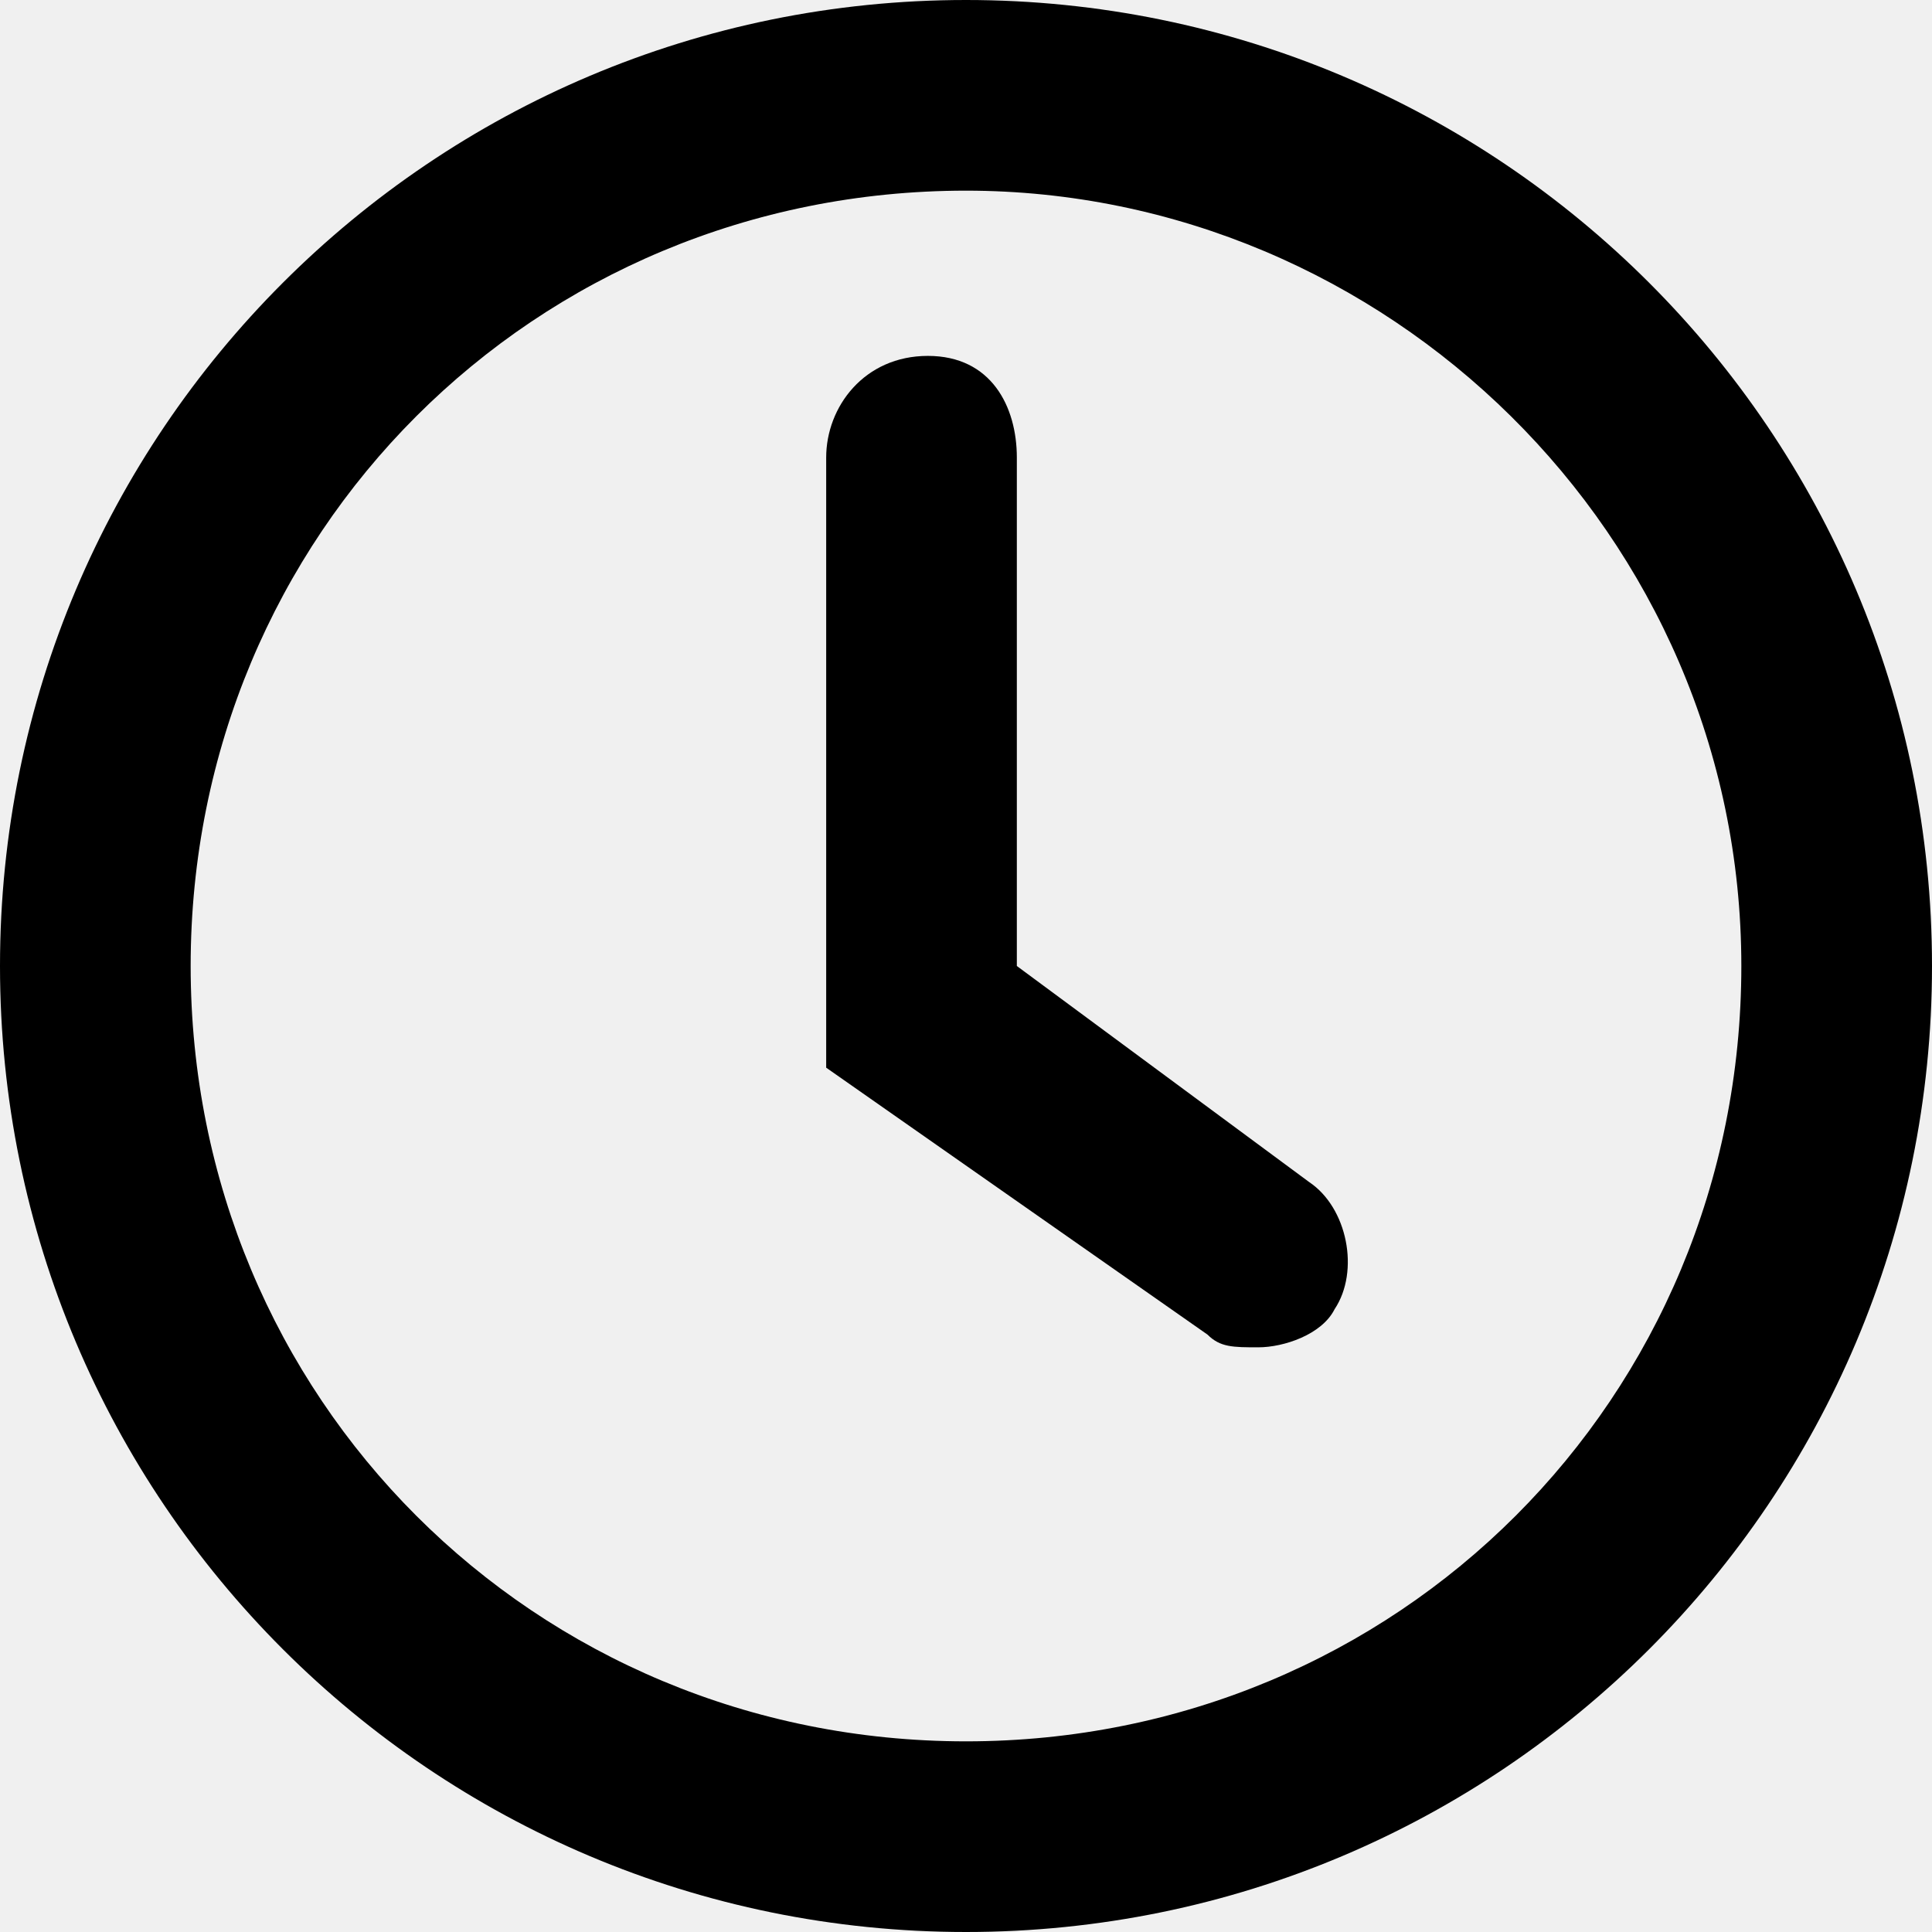
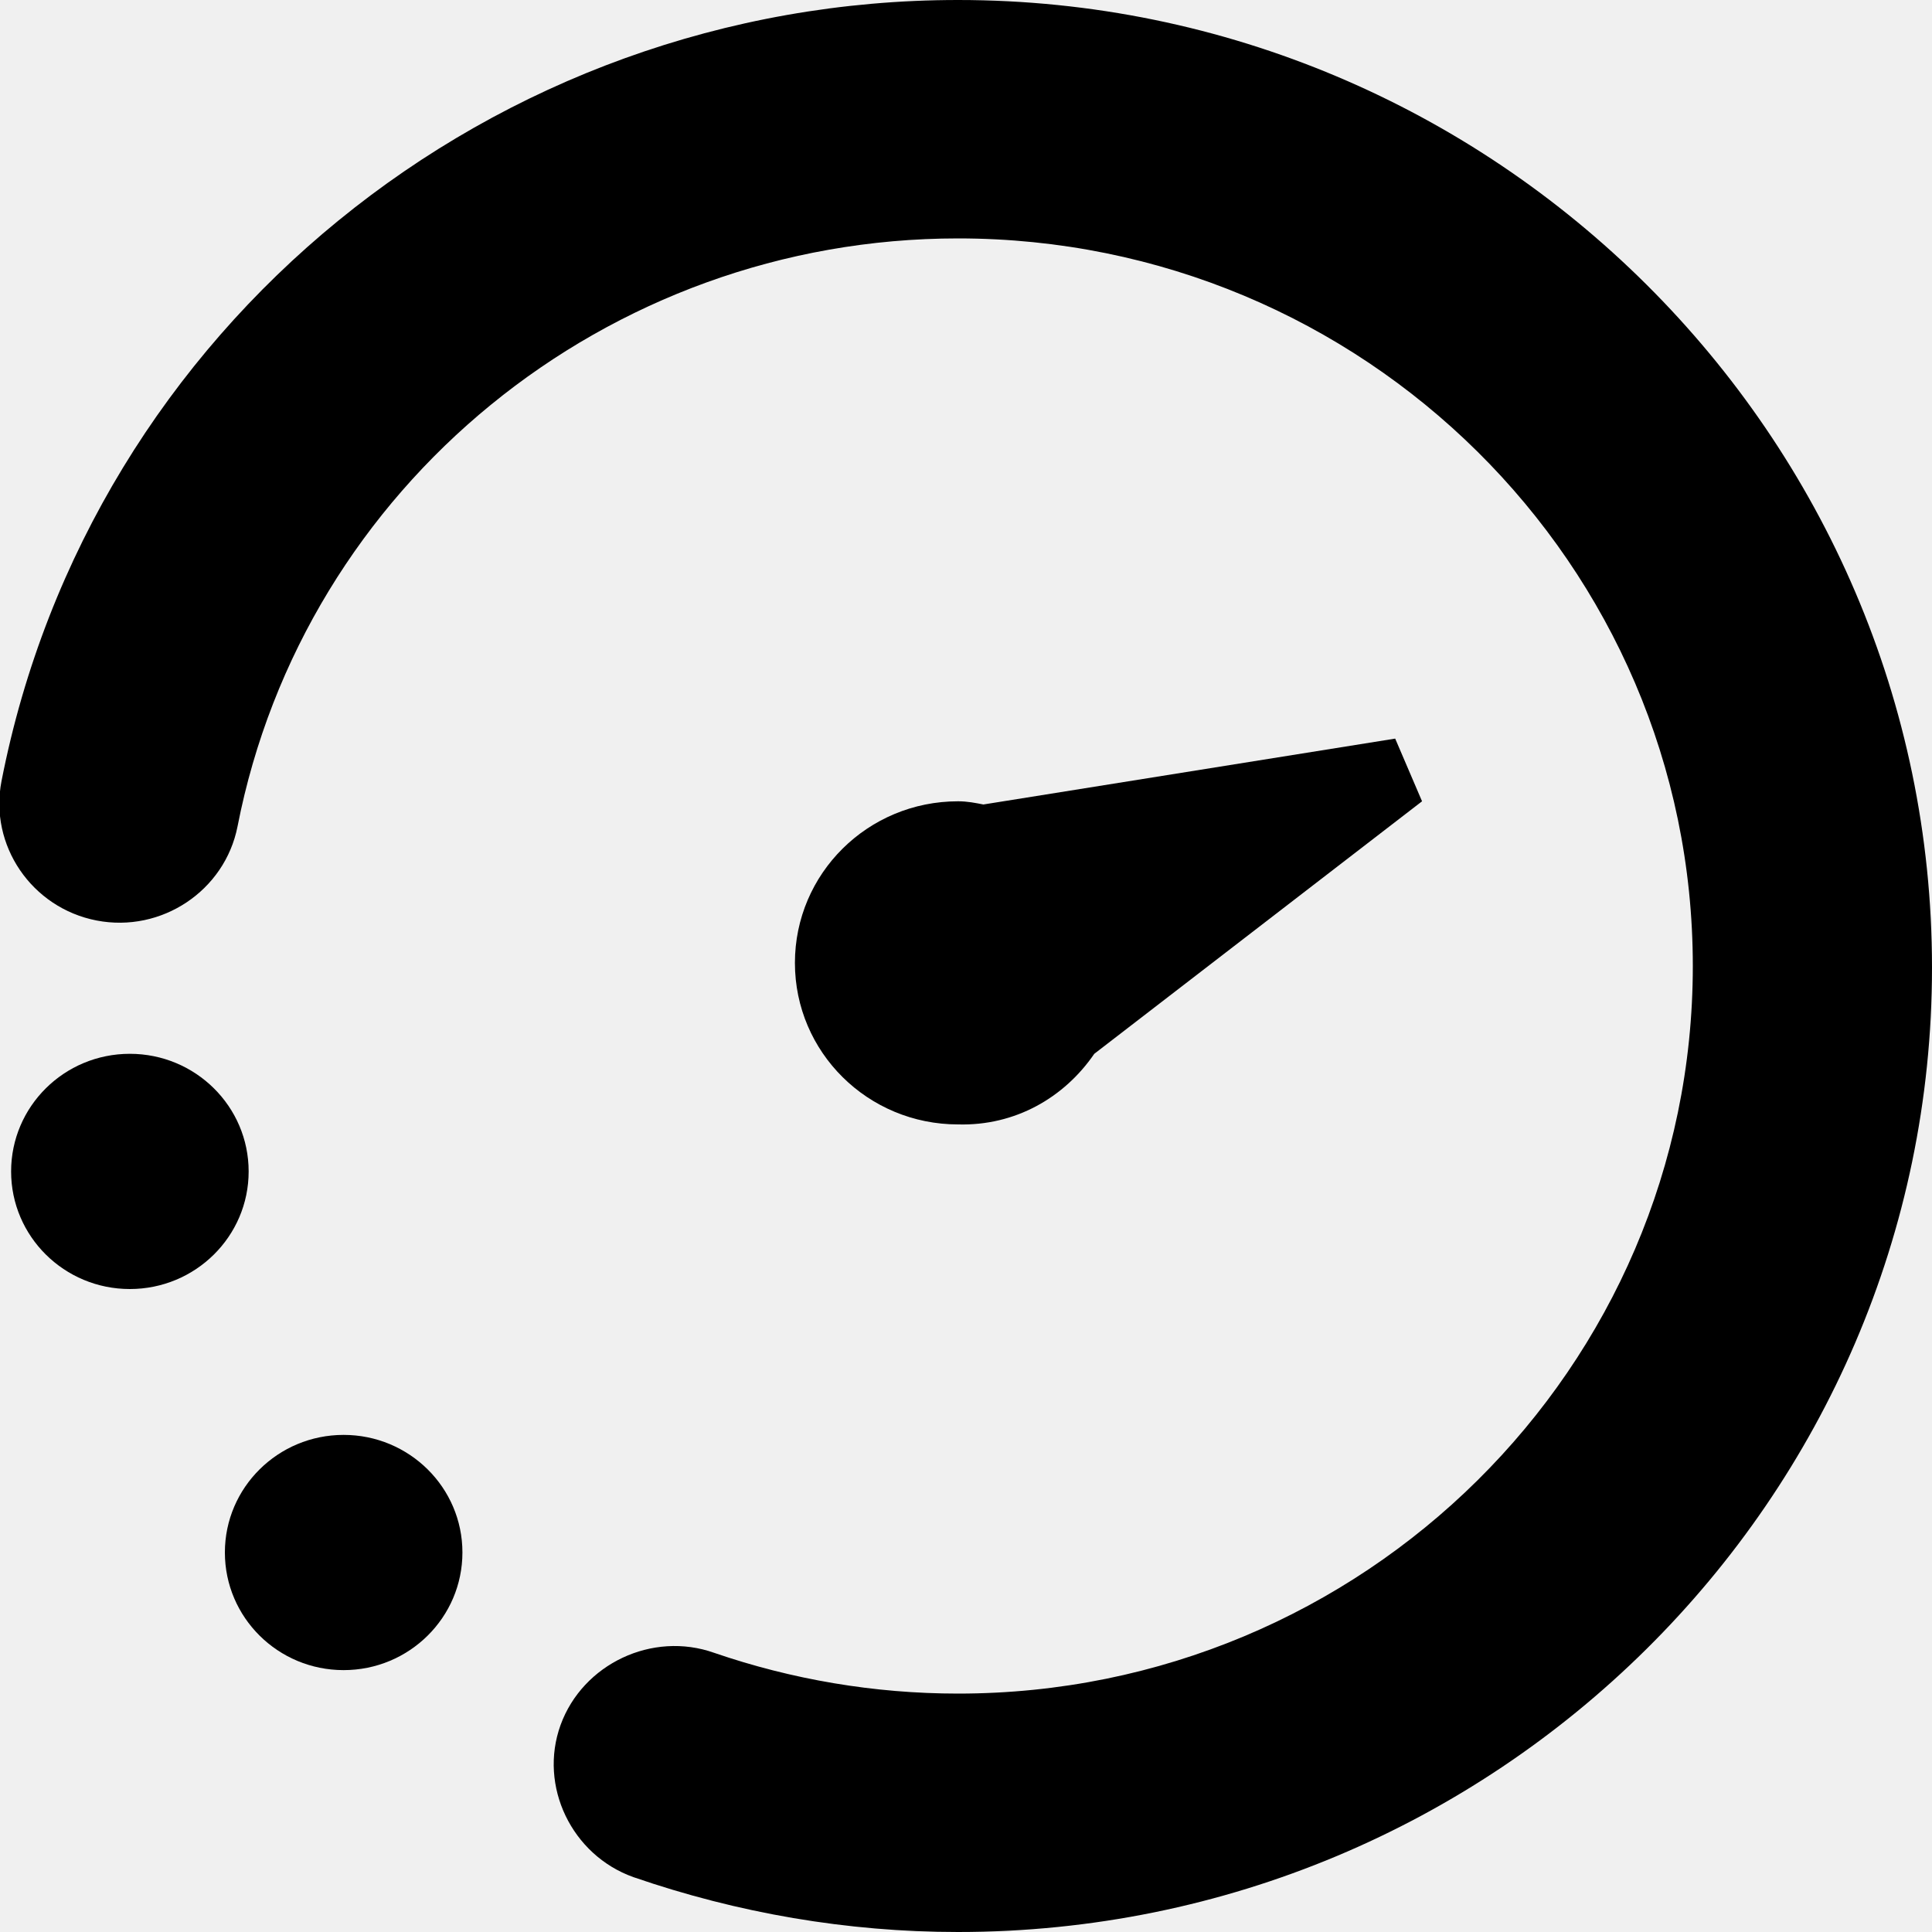
- <svg xmlns="http://www.w3.org/2000/svg" version="1.1" width="15" height="15" x="0px" y="0px" viewBox="0 0 15.2 15.2" style="enable-background:new 0 0 15.2 15.2;" xml:space="preserve">
-   <path class="st0" d="M7.6,15.2C3.4,15.2,0,11.8,0,7.6S3.4,0,7.6,0s7.6,3.4,7.6,7.6S11.8,15.2,7.6,15.2z M7.6,1.5  c-3.4,0-6.1,2.7-6.1,6.1s2.7,6.1,6.1,6.1s6.1-2.7,6.1-6.1S10.9,1.5,7.6,1.5z" />
-   <path class="st0" d="M9.9,10.6c-0.2,0-0.3,0-0.4-0.1l-3-2.1V3.6c0-0.4,0.3-0.8,0.8-0.8S8,3.2,8,3.6v4l2.3,1.7c0.3,0.2,0.4,0.7,0.2,1  C10.4,10.5,10.1,10.6,9.9,10.6z" />
+ <svg xmlns="http://www.w3.org/2000/svg" width="20" height="20" viewBox="0 0 20 20" fill="none">
+   <g clip-path="url(#clip0_2556_10327)">
+     <path d="M9.918 0C5.098 0 0.934 3.393 0.016 8.084C-0.115 8.75 0.328 9.399 1 9.529C1.672 9.659 2.328 9.221 2.459 8.555C3.147 5.032 6.278 2.468 9.918 2.468C14.115 2.468 17.524 5.844 17.524 10C17.524 14.156 14.115 17.532 9.918 17.532C9.049 17.532 8.197 17.386 7.393 17.11C6.754 16.883 6.033 17.224 5.803 17.857C5.574 18.49 5.918 19.204 6.557 19.432C7.639 19.805 8.77 20 9.918 20C15.475 20 20 15.52 20 10.016C20 4.513 15.475 0 9.918 0Z" fill="currentColor" />
+     <path d="M11.328 10.909L14.721 8.295L14.443 7.646L10.18 8.328C10.098 8.312 10.016 8.295 9.918 8.295C8.984 8.295 8.229 9.042 8.229 9.968C8.229 10.893 8.984 11.64 9.918 11.64C10.508 11.656 11.016 11.364 11.328 10.909Z" fill="currentColor" />
+     <path d="M3.557 17.289C4.236 17.289 4.787 16.744 4.787 16.071C4.787 15.399 4.236 14.854 3.557 14.854C2.878 14.854 2.328 15.399 2.328 16.071C2.328 16.744 2.878 17.289 3.557 17.289Z" fill="currentColor" />
+     <path d="M1.344 13.344C2.023 13.344 2.574 12.799 2.574 12.127C2.574 11.454 2.023 10.909 1.344 10.909C0.665 10.909 0.115 11.454 0.115 12.127C0.115 12.799 0.665 13.344 1.344 13.344Z" fill="currentColor" />
+   </g>
+   <defs>
+     <clipPath id="clip0_2556_10327">
+       <rect width="20" height="20" fill="white" />
+     </clipPath>
+   </defs>
</svg>
